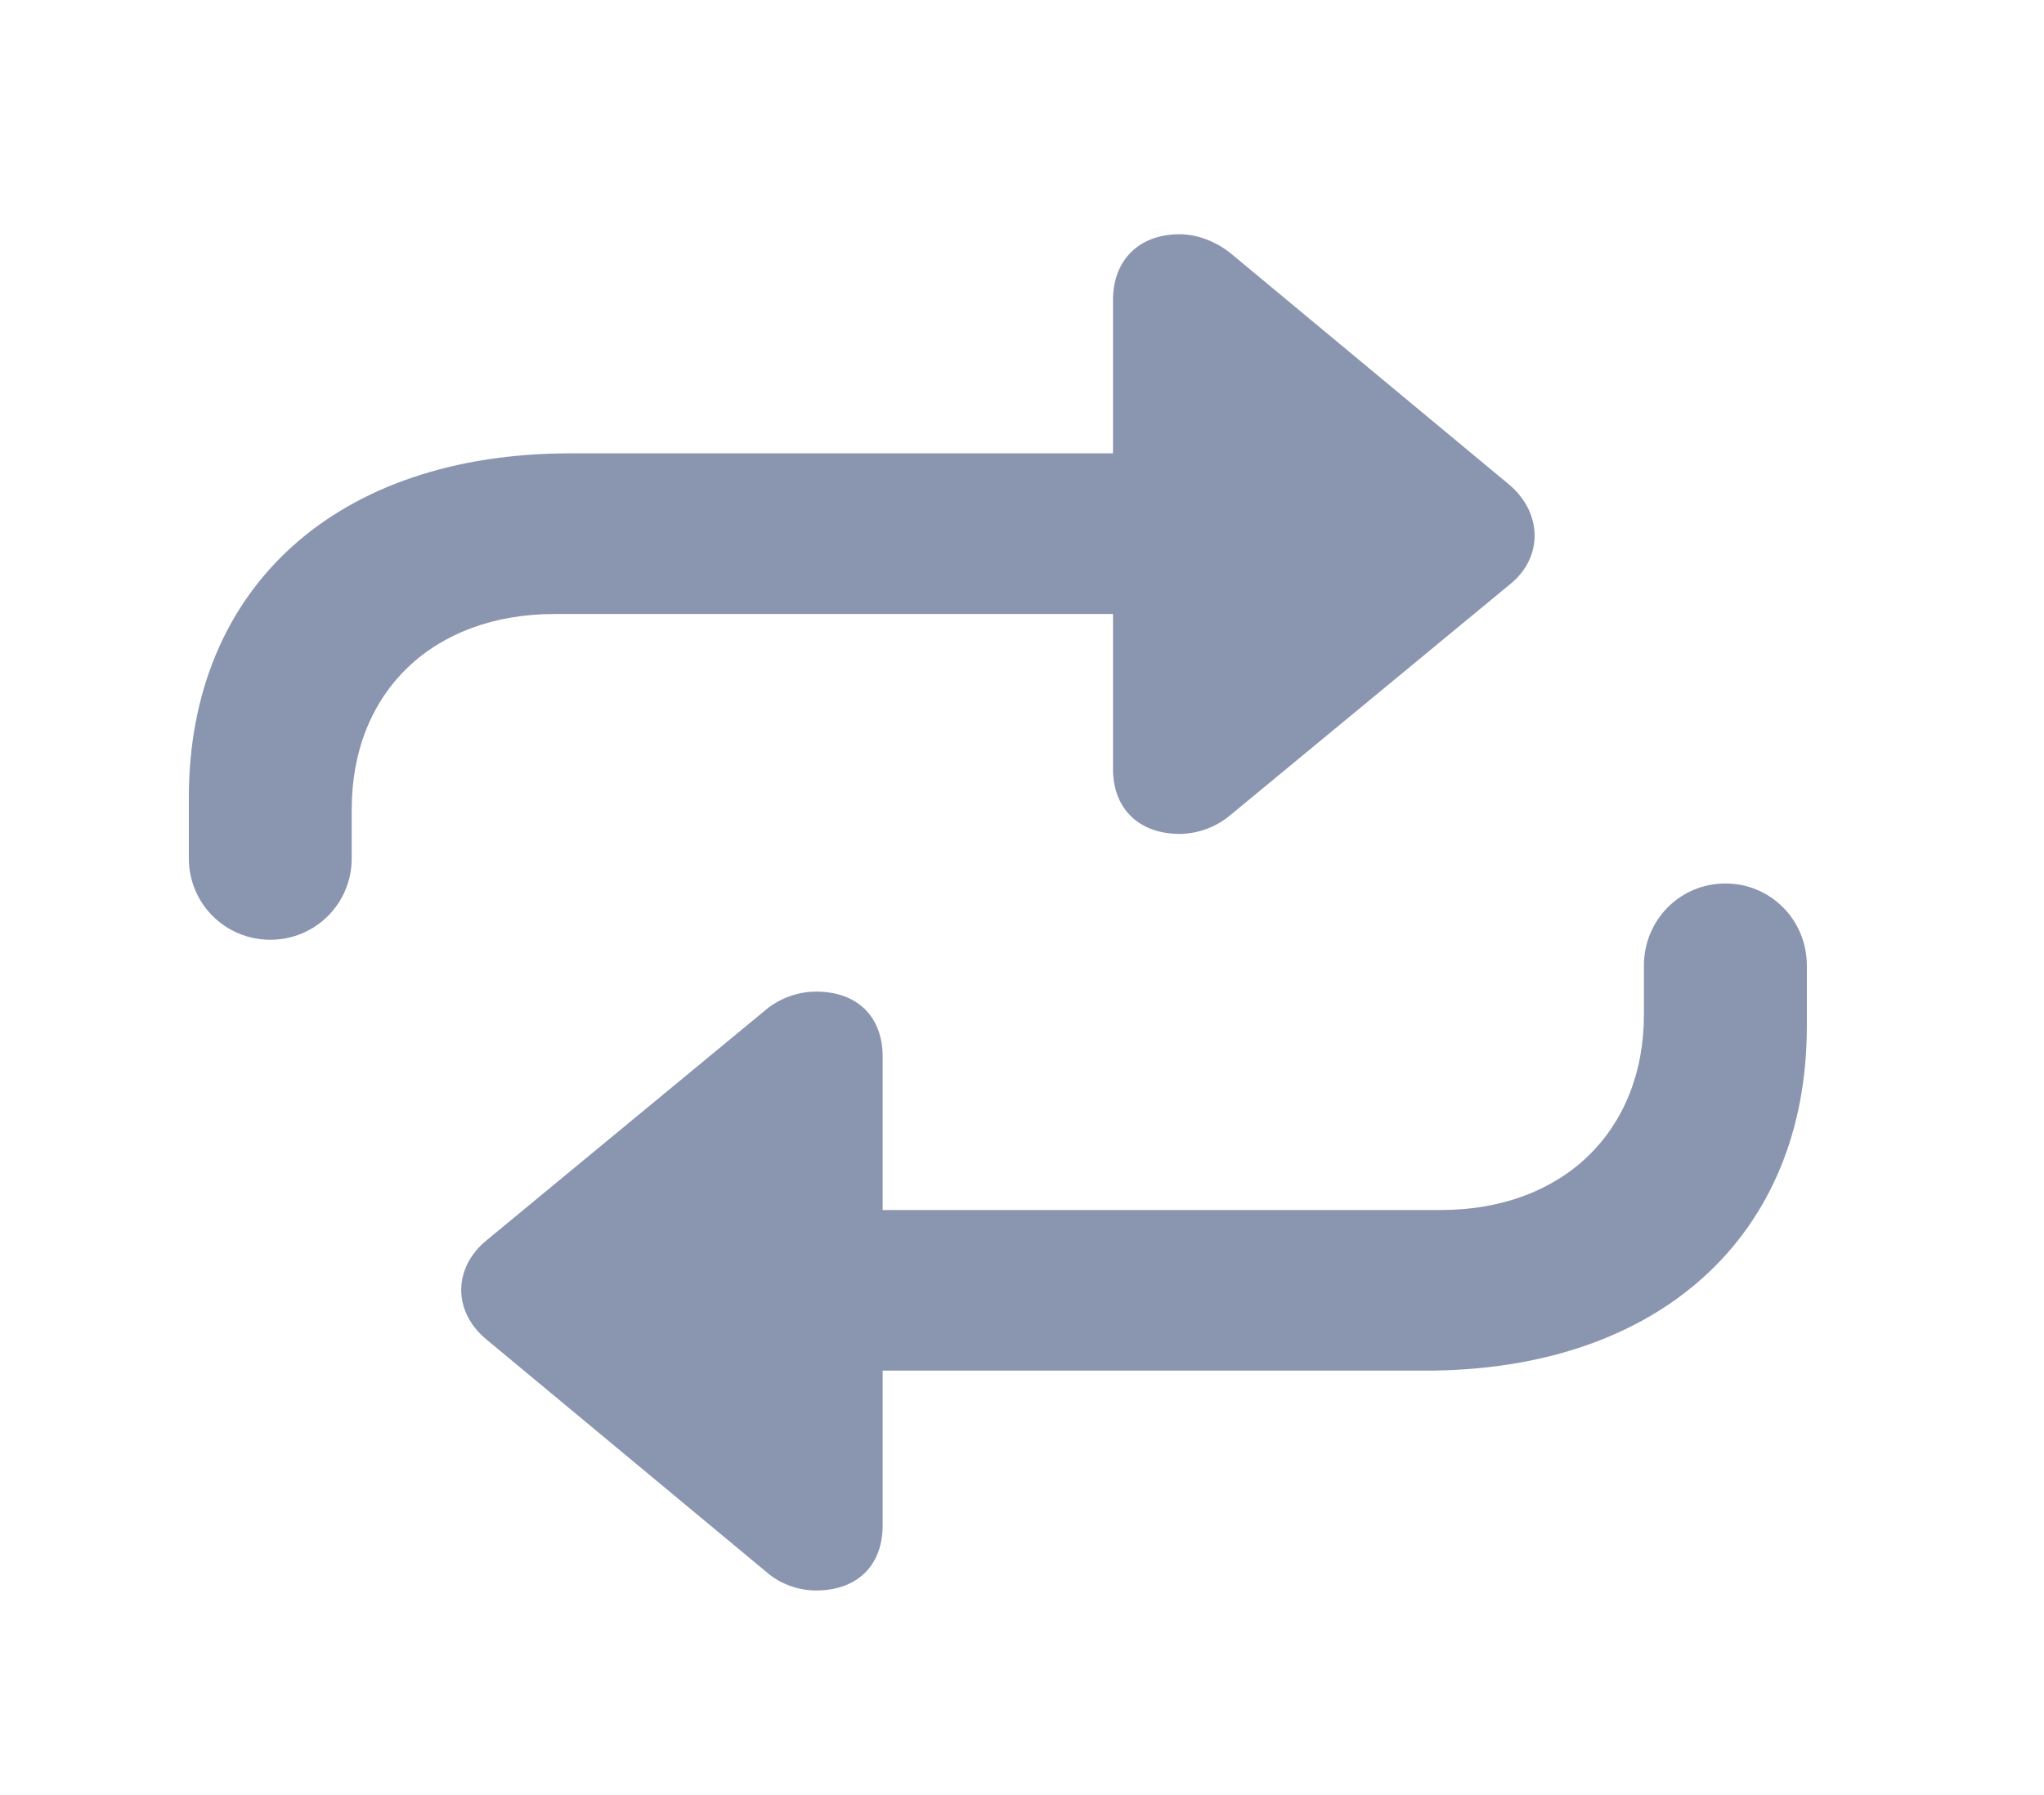
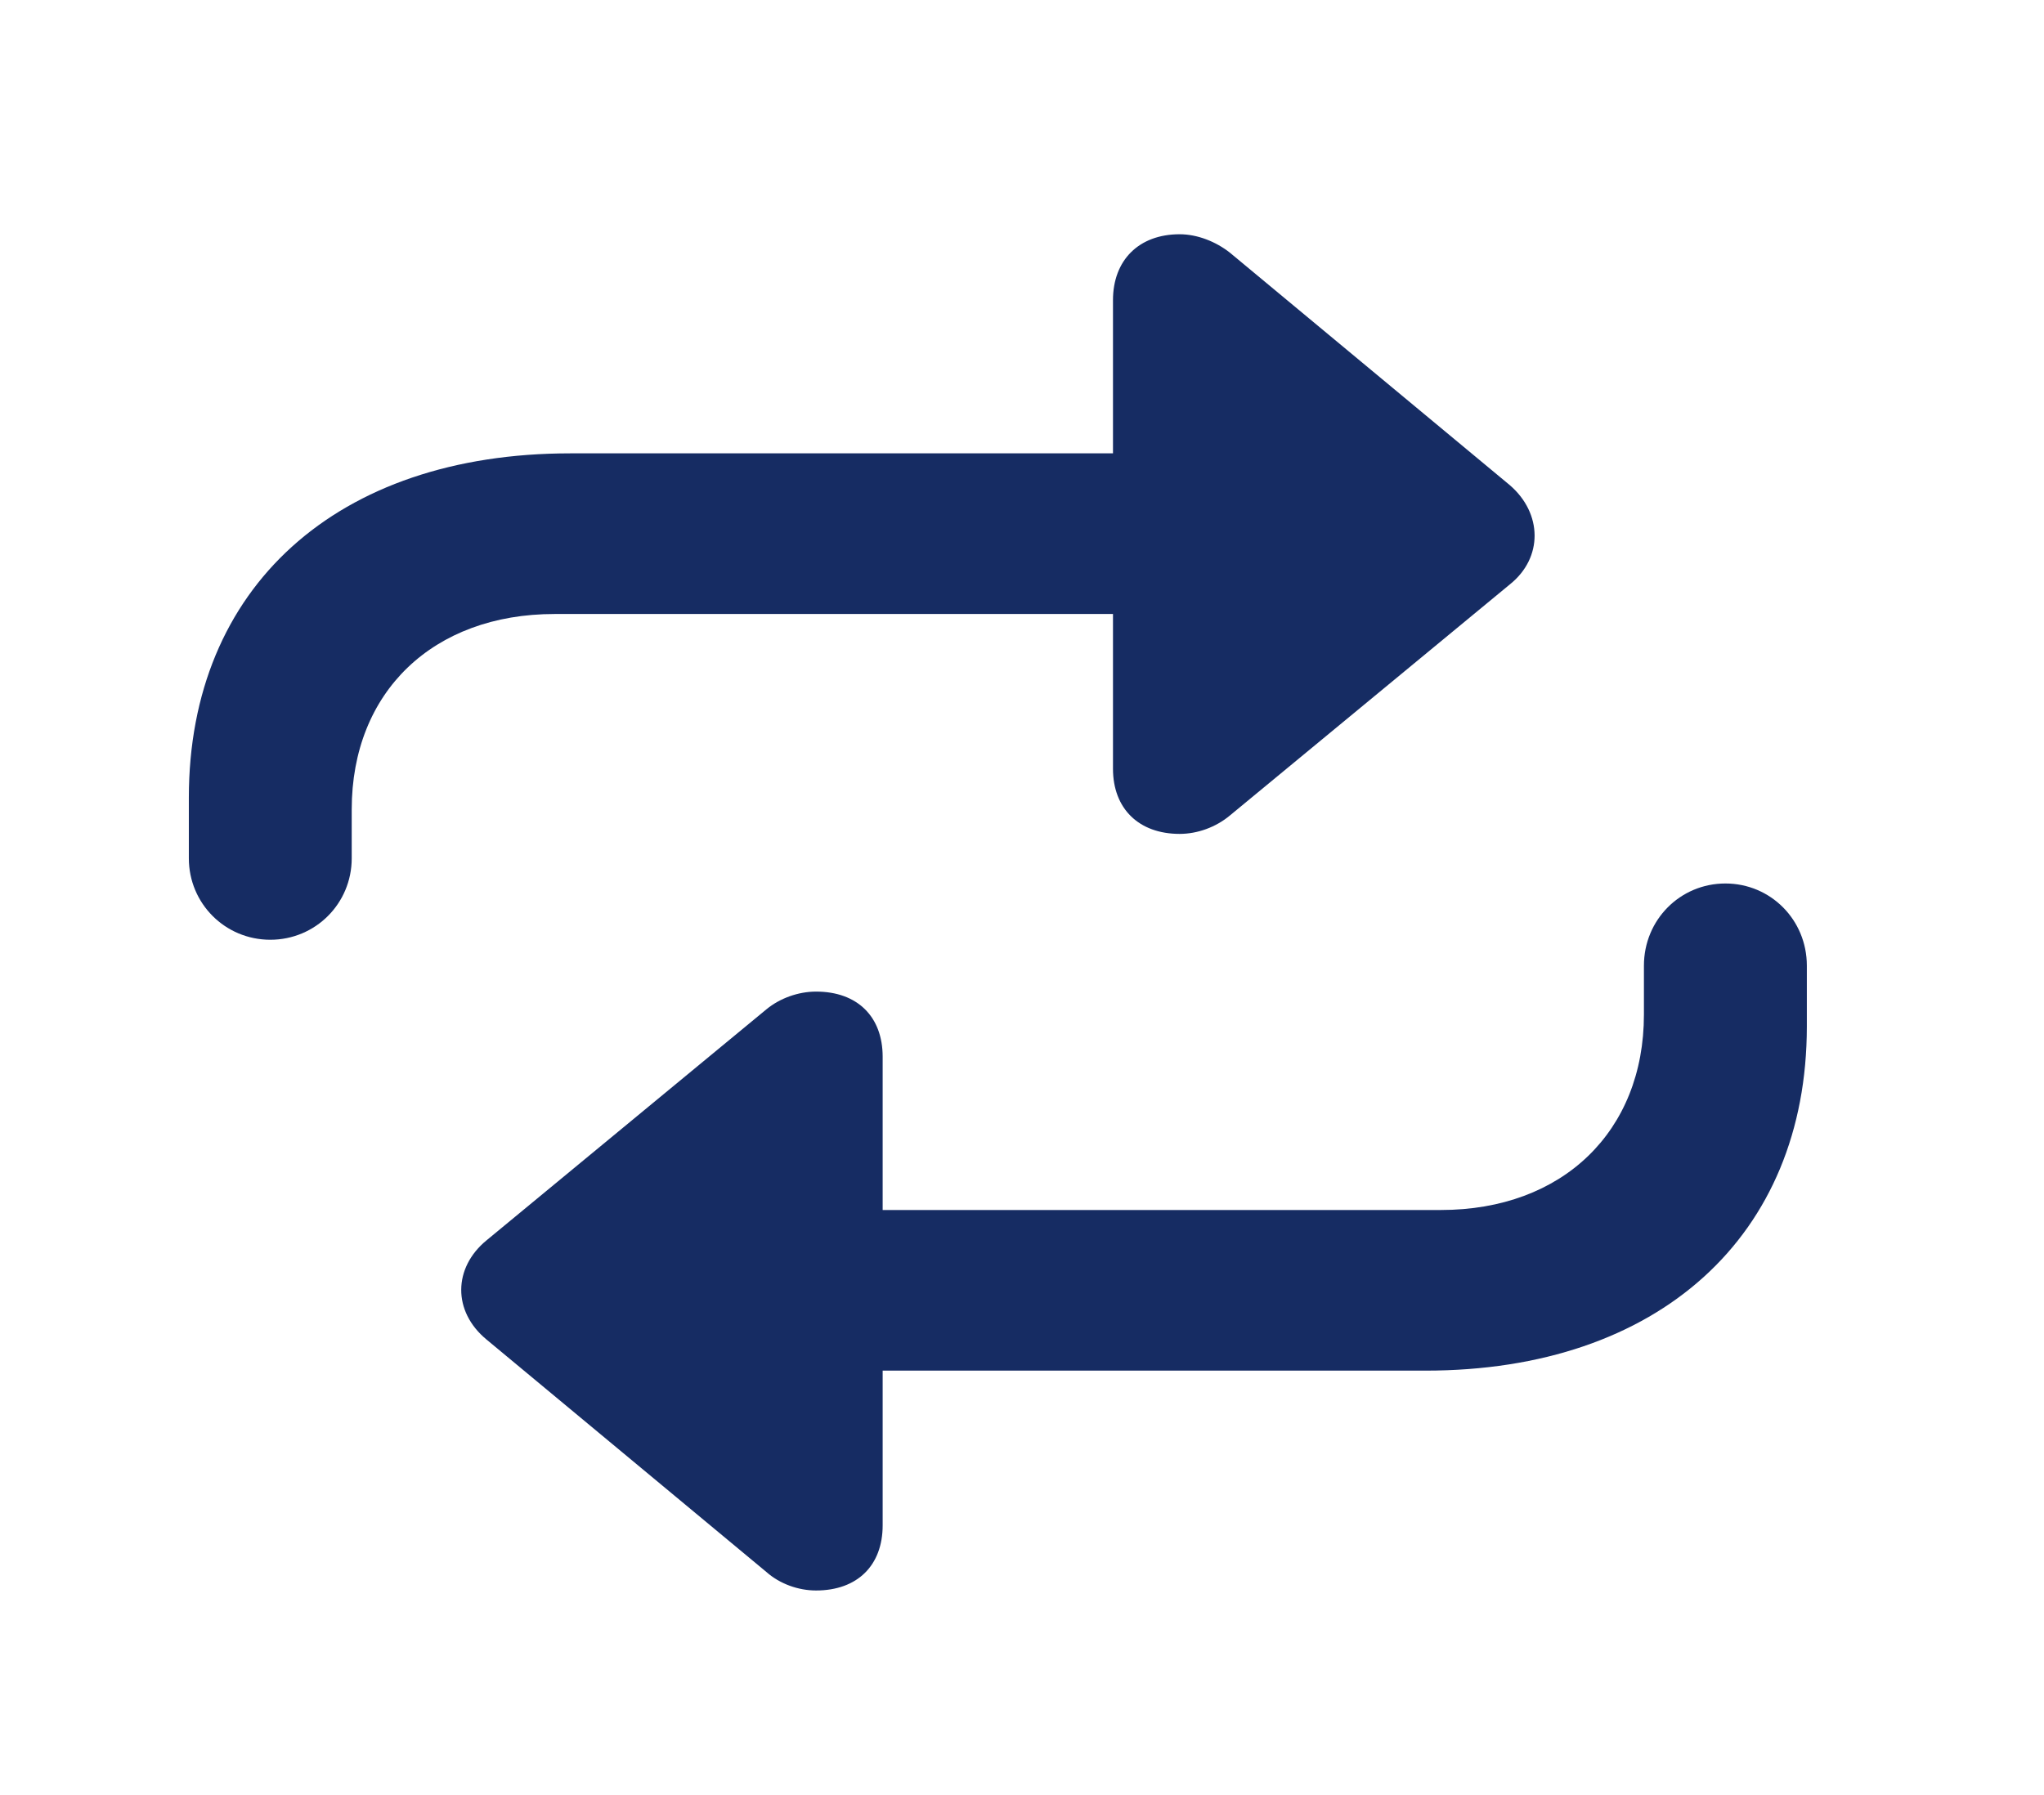
<svg xmlns="http://www.w3.org/2000/svg" width="41" height="36" viewBox="0 0 41 36" fill="none">
-   <path d="M3.788 17.221C3.788 18.127 4.515 18.855 5.422 18.855C6.328 18.855 7.055 18.127 7.055 17.221V16.241C7.055 13.879 8.689 12.319 11.125 12.319H22.325V15.424C22.325 16.226 22.845 16.731 23.662 16.731C24.018 16.731 24.39 16.597 24.672 16.36L30.286 11.725C30.955 11.191 30.94 10.299 30.286 9.735L24.672 5.071C24.39 4.848 24.018 4.7 23.662 4.7C22.845 4.7 22.325 5.22 22.325 6.022V9.096H11.437C6.758 9.096 3.788 11.785 3.788 16.003V17.221ZM17.705 21.202C17.705 20.4 17.2 19.895 16.369 19.895C16.012 19.895 15.641 20.029 15.373 20.251L9.759 24.886C9.09 25.435 9.075 26.311 9.759 26.876L15.373 31.54C15.641 31.778 16.012 31.911 16.369 31.911C17.2 31.911 17.705 31.406 17.705 30.604V27.5H28.593C33.272 27.5 36.243 24.797 36.243 20.593V19.375C36.243 18.454 35.515 17.726 34.609 17.726C33.703 17.726 32.975 18.454 32.975 19.375V20.355C32.975 22.702 31.341 24.277 28.905 24.277H17.705V21.202Z" fill="#162C63" fill-opacity="0.5" />
+   <path d="M3.788 17.221C3.788 18.127 4.515 18.855 5.422 18.855C6.328 18.855 7.055 18.127 7.055 17.221V16.241C7.055 13.879 8.689 12.319 11.125 12.319H22.325V15.424C22.325 16.226 22.845 16.731 23.662 16.731C24.018 16.731 24.39 16.597 24.672 16.36L30.286 11.725C30.955 11.191 30.94 10.299 30.286 9.735L24.672 5.071C24.39 4.848 24.018 4.7 23.662 4.7C22.845 4.7 22.325 5.22 22.325 6.022V9.096H11.437C6.758 9.096 3.788 11.785 3.788 16.003V17.221ZM17.705 21.202C17.705 20.4 17.2 19.895 16.369 19.895C16.012 19.895 15.641 20.029 15.373 20.251L9.759 24.886C9.09 25.435 9.075 26.311 9.759 26.876L15.373 31.54C15.641 31.778 16.012 31.911 16.369 31.911C17.2 31.911 17.705 31.406 17.705 30.604V27.5H28.593C33.272 27.5 36.243 24.797 36.243 20.593V19.375C36.243 18.454 35.515 17.726 34.609 17.726C33.703 17.726 32.975 18.454 32.975 19.375V20.355C32.975 22.702 31.341 24.277 28.905 24.277H17.705V21.202Z" fill="#162C63" />
</svg>
